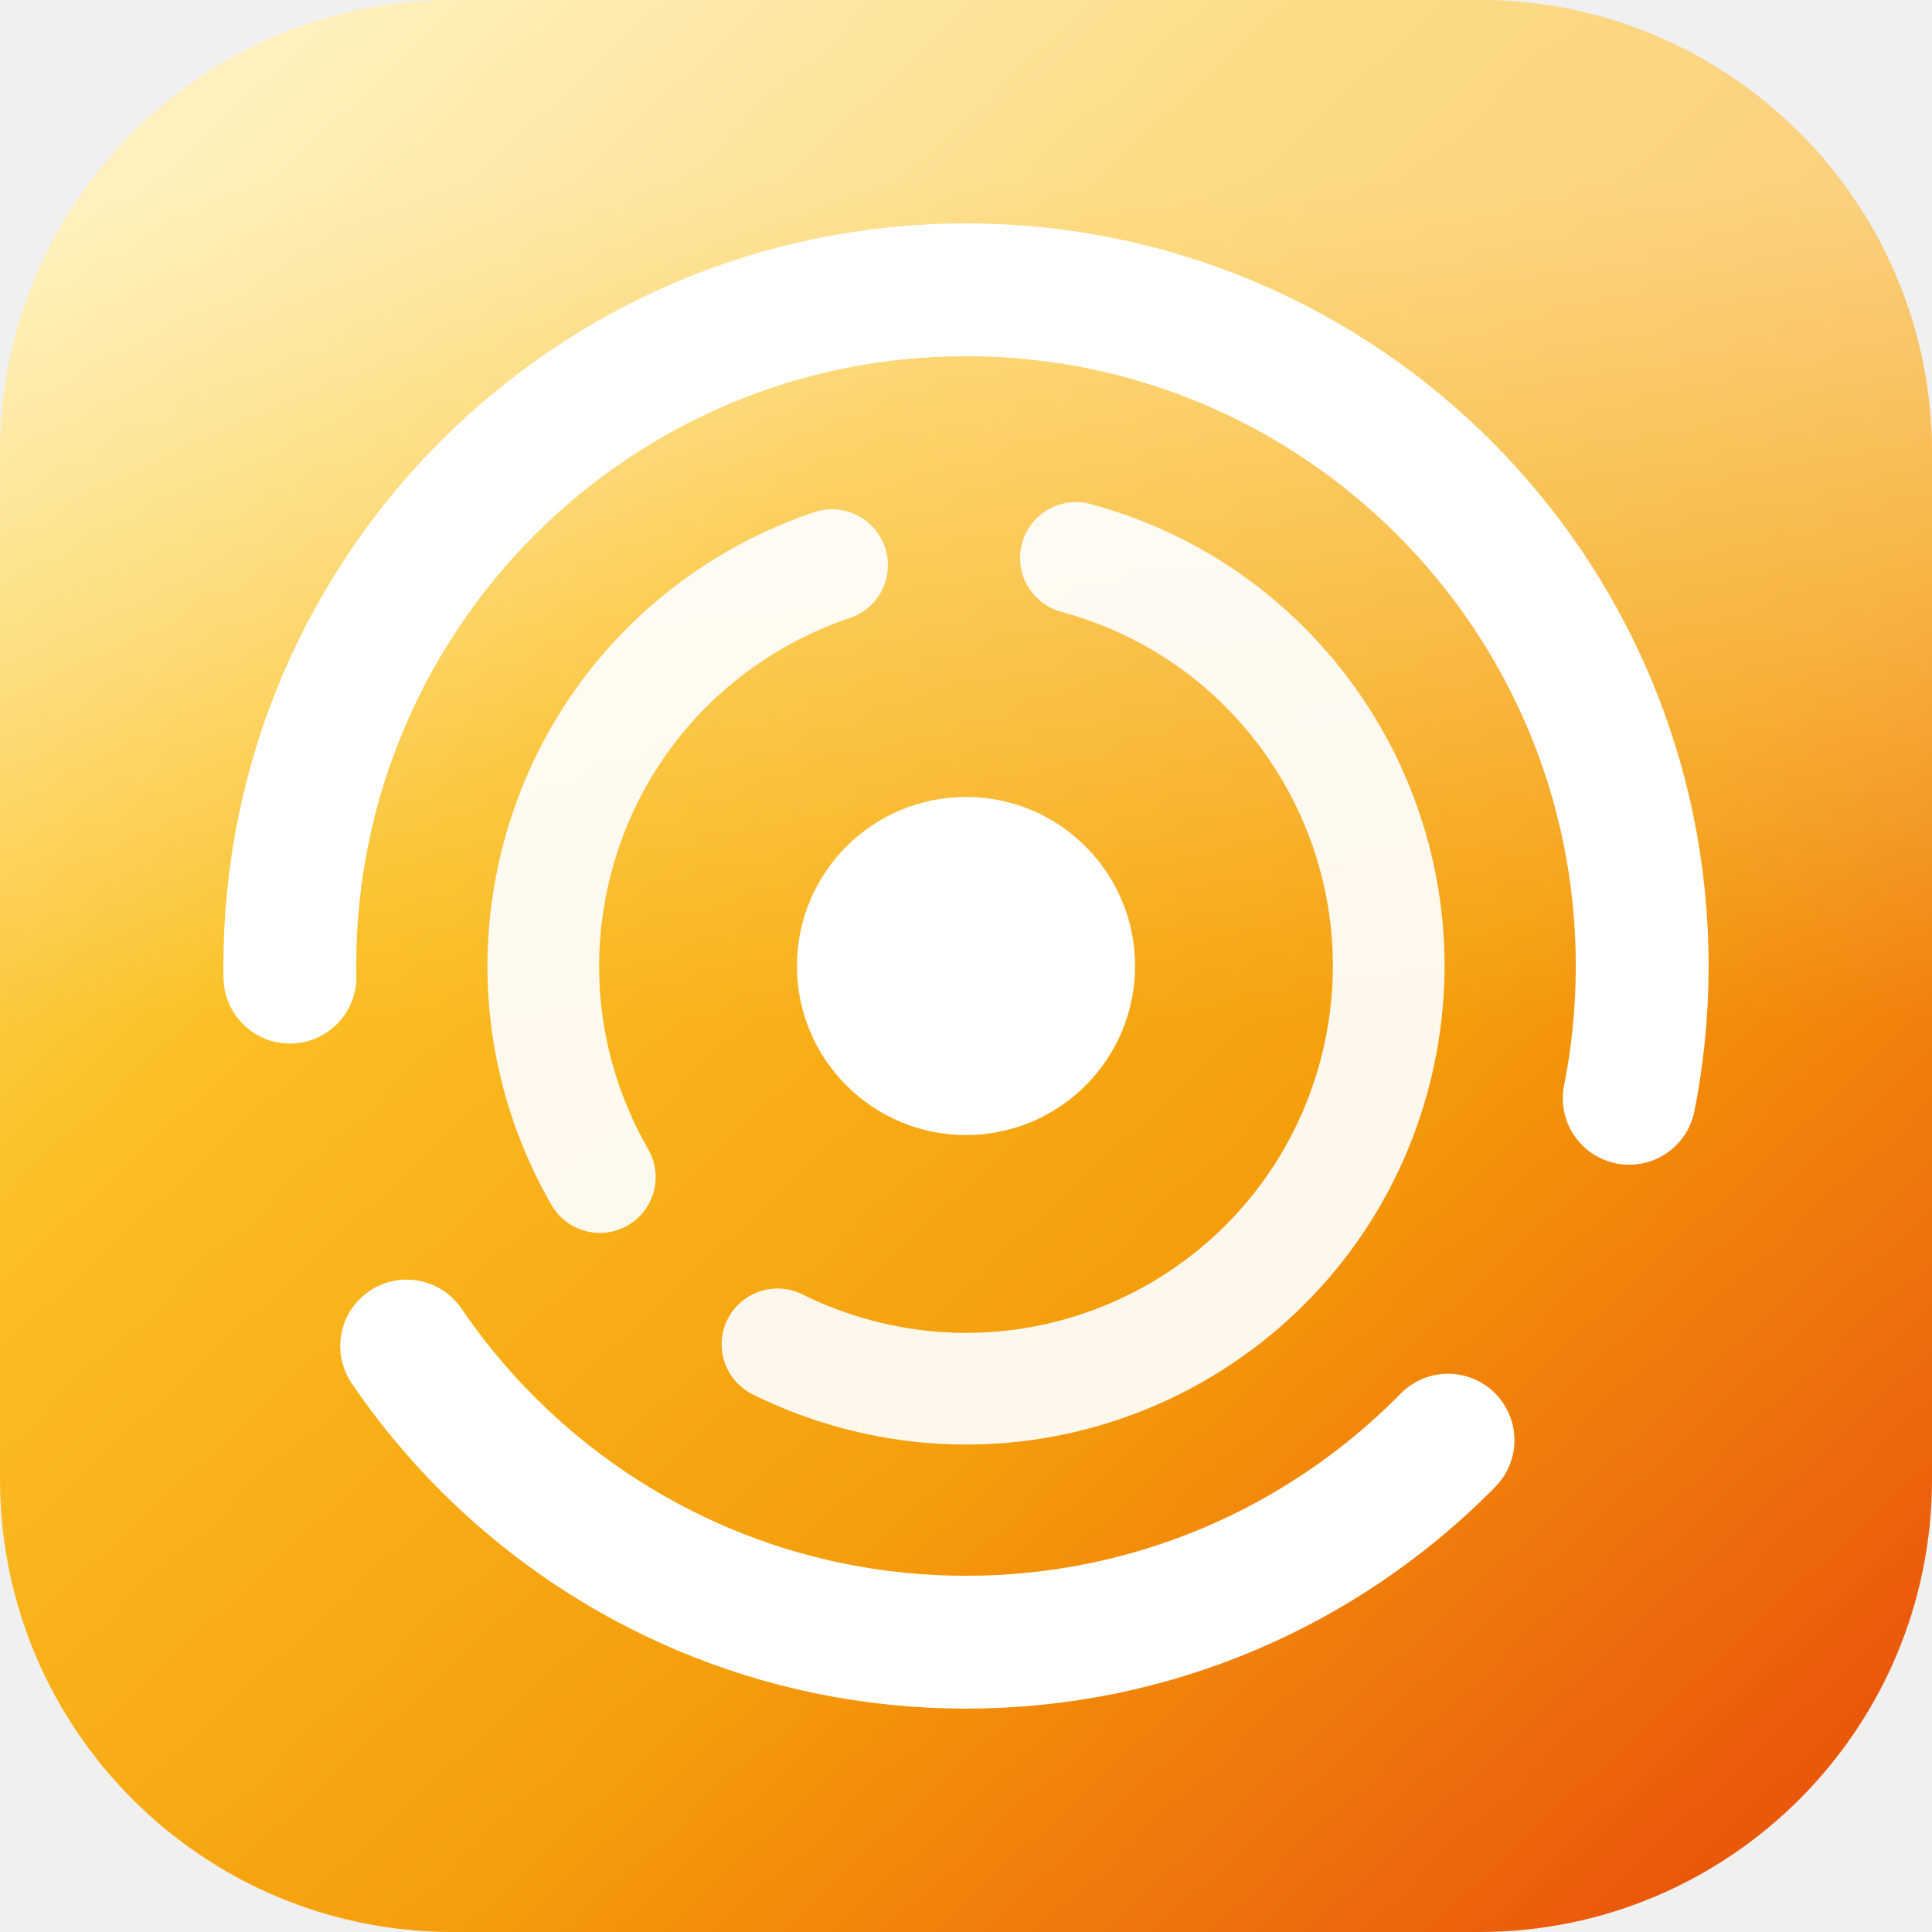
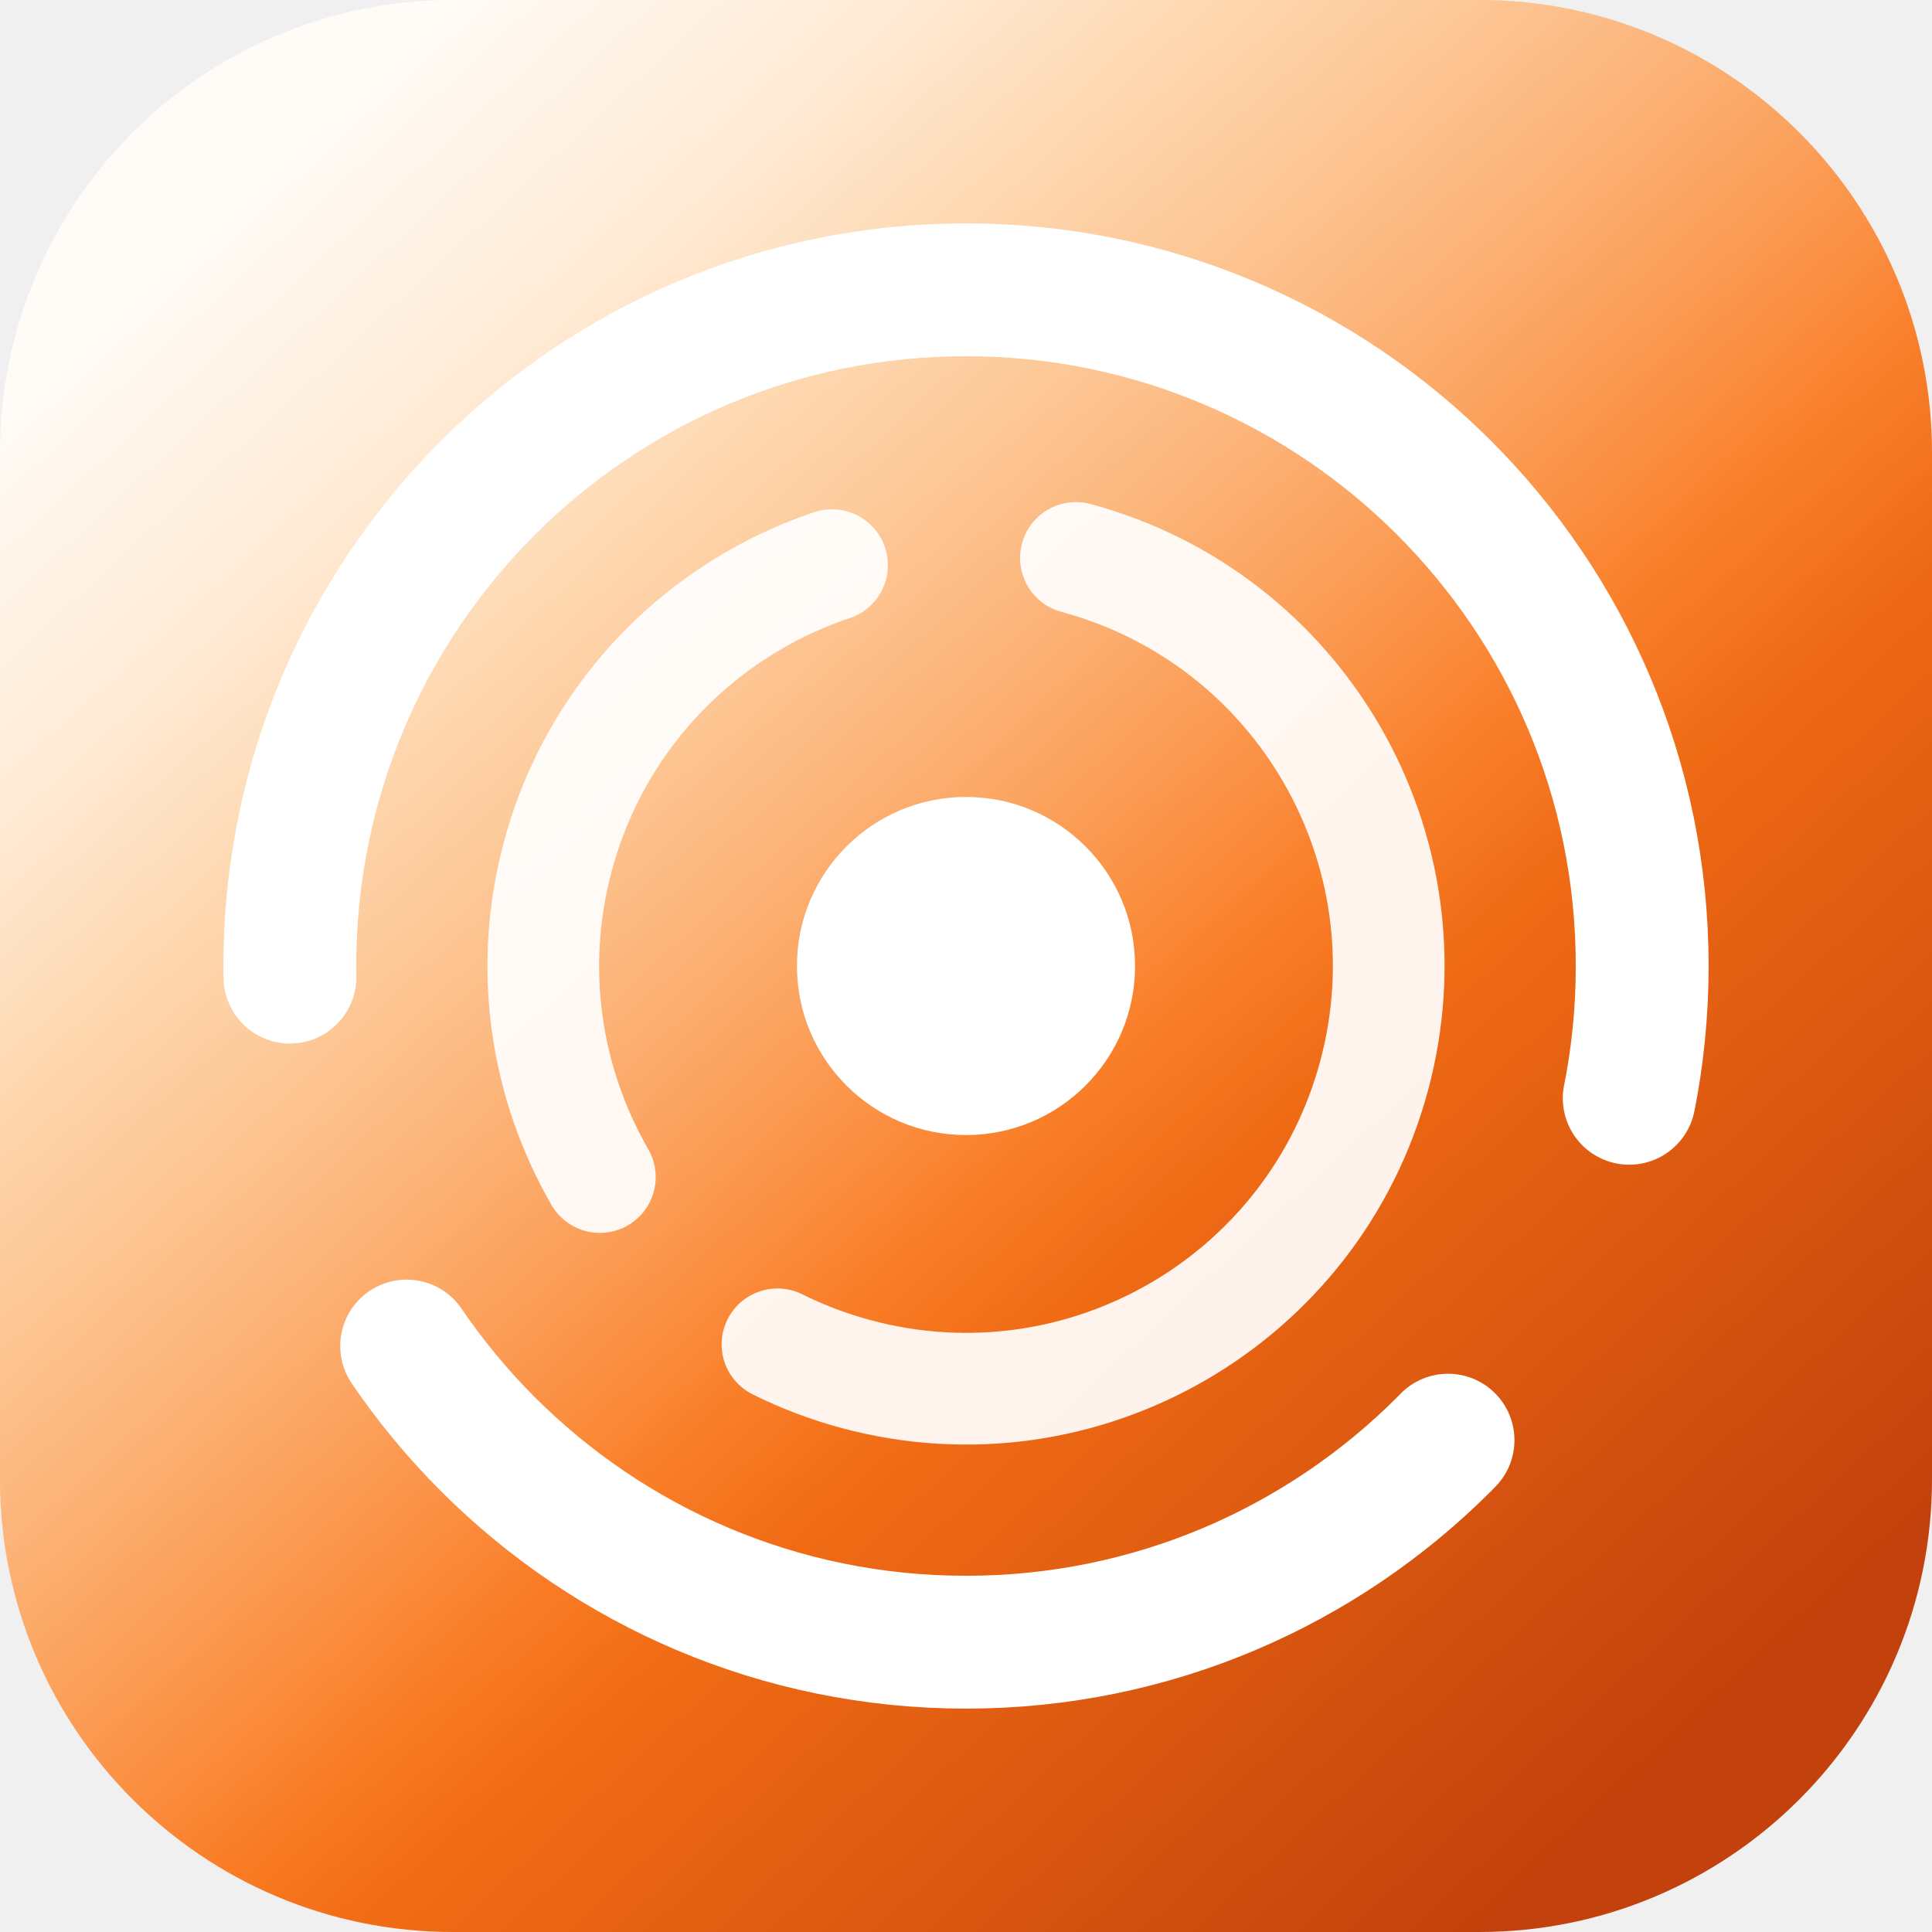
<svg xmlns="http://www.w3.org/2000/svg" viewBox="0 0 32 32" fill="none" shape-rendering="geometricPrecision">
  <defs>
-     <linearGradient id="bg" x1="3" y1="2" x2="29" y2="30" gradientUnits="userSpaceOnUse">
-       <stop offset="0%" stop-color="#fde68a" />
-       <stop offset="30%" stop-color="#fbbf24" />
-       <stop offset="65%" stop-color="#f59e0b" />
-       <stop offset="100%" stop-color="#ea580c" />
+     <linearGradient id="bg" x1="4" y1="3" x2="28" y2="29" gradientUnits="userSpaceOnUse">
+       <stop offset="0%" stop-color="#fff7ed" />
+       <stop offset="24%" stop-color="#fdba74" />
+       <stop offset="58%" stop-color="#f97316" />
+       <stop offset="100%" stop-color="#c2410c" />
    </linearGradient>
-     <linearGradient id="shine" x1="16" y1="3" x2="16" y2="17" gradientUnits="userSpaceOnUse">
-       <stop offset="0%" stop-color="#ffffff" stop-opacity="0.45" />
+     <linearGradient id="shine" x1="10" y1="4" x2="22" y2="18" gradientUnits="userSpaceOnUse">
+       <stop offset="0%" stop-color="#ffffff" stop-opacity="0.55" />
      <stop offset="100%" stop-color="#ffffff" stop-opacity="0" />
    </linearGradient>
  </defs>
  <rect width="32" height="32" rx="7.5" fill="url(#bg)" />
  <rect width="32" height="32" rx="7.5" fill="url(#shine)" />
  <circle cx="16" cy="16" r="11.2" stroke="#ffffff" stroke-width="2.2" fill="none" stroke-linecap="round" stroke-dasharray="19.8 6.5" transform="rotate(-90 16 16)" />
  <circle cx="16" cy="16" r="7" stroke="#ffffff" stroke-width="1.85" fill="none" stroke-linecap="round" stroke-dasharray="12.4 4.1" stroke-opacity="0.92" transform="rotate(15 16 16)" />
  <circle cx="16" cy="16" r="2.8" fill="#ffffff" />
</svg>
